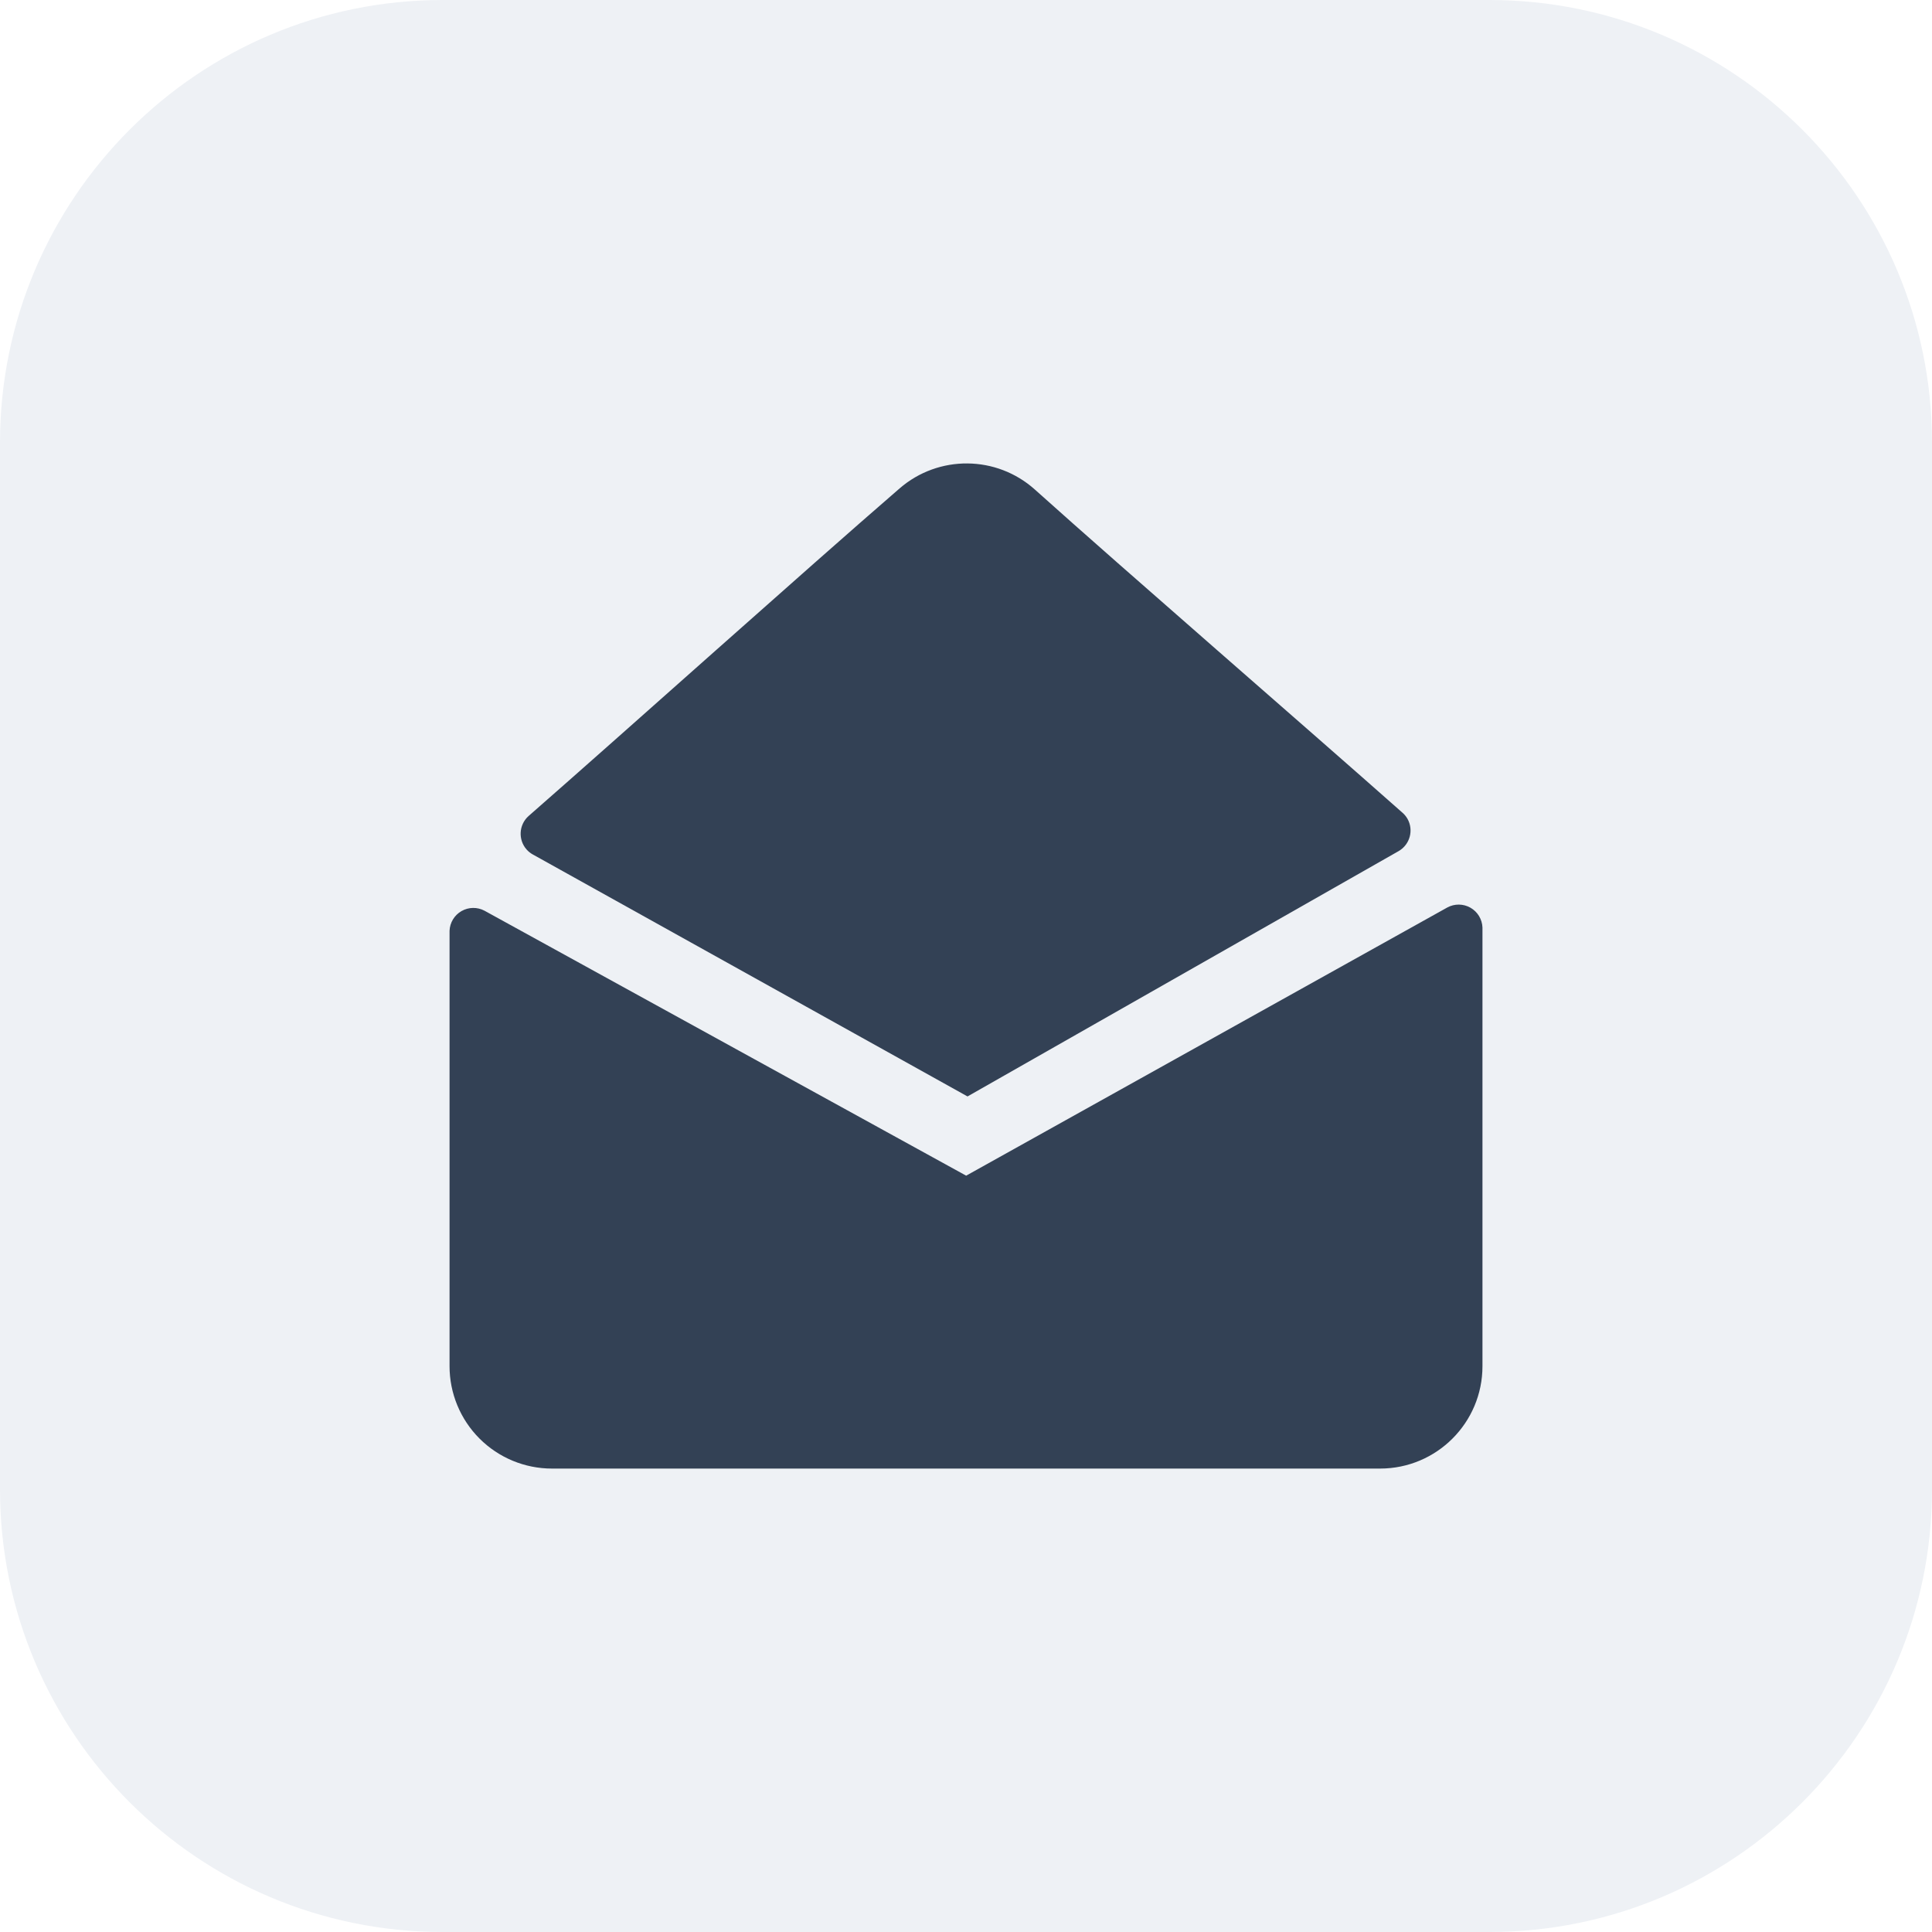
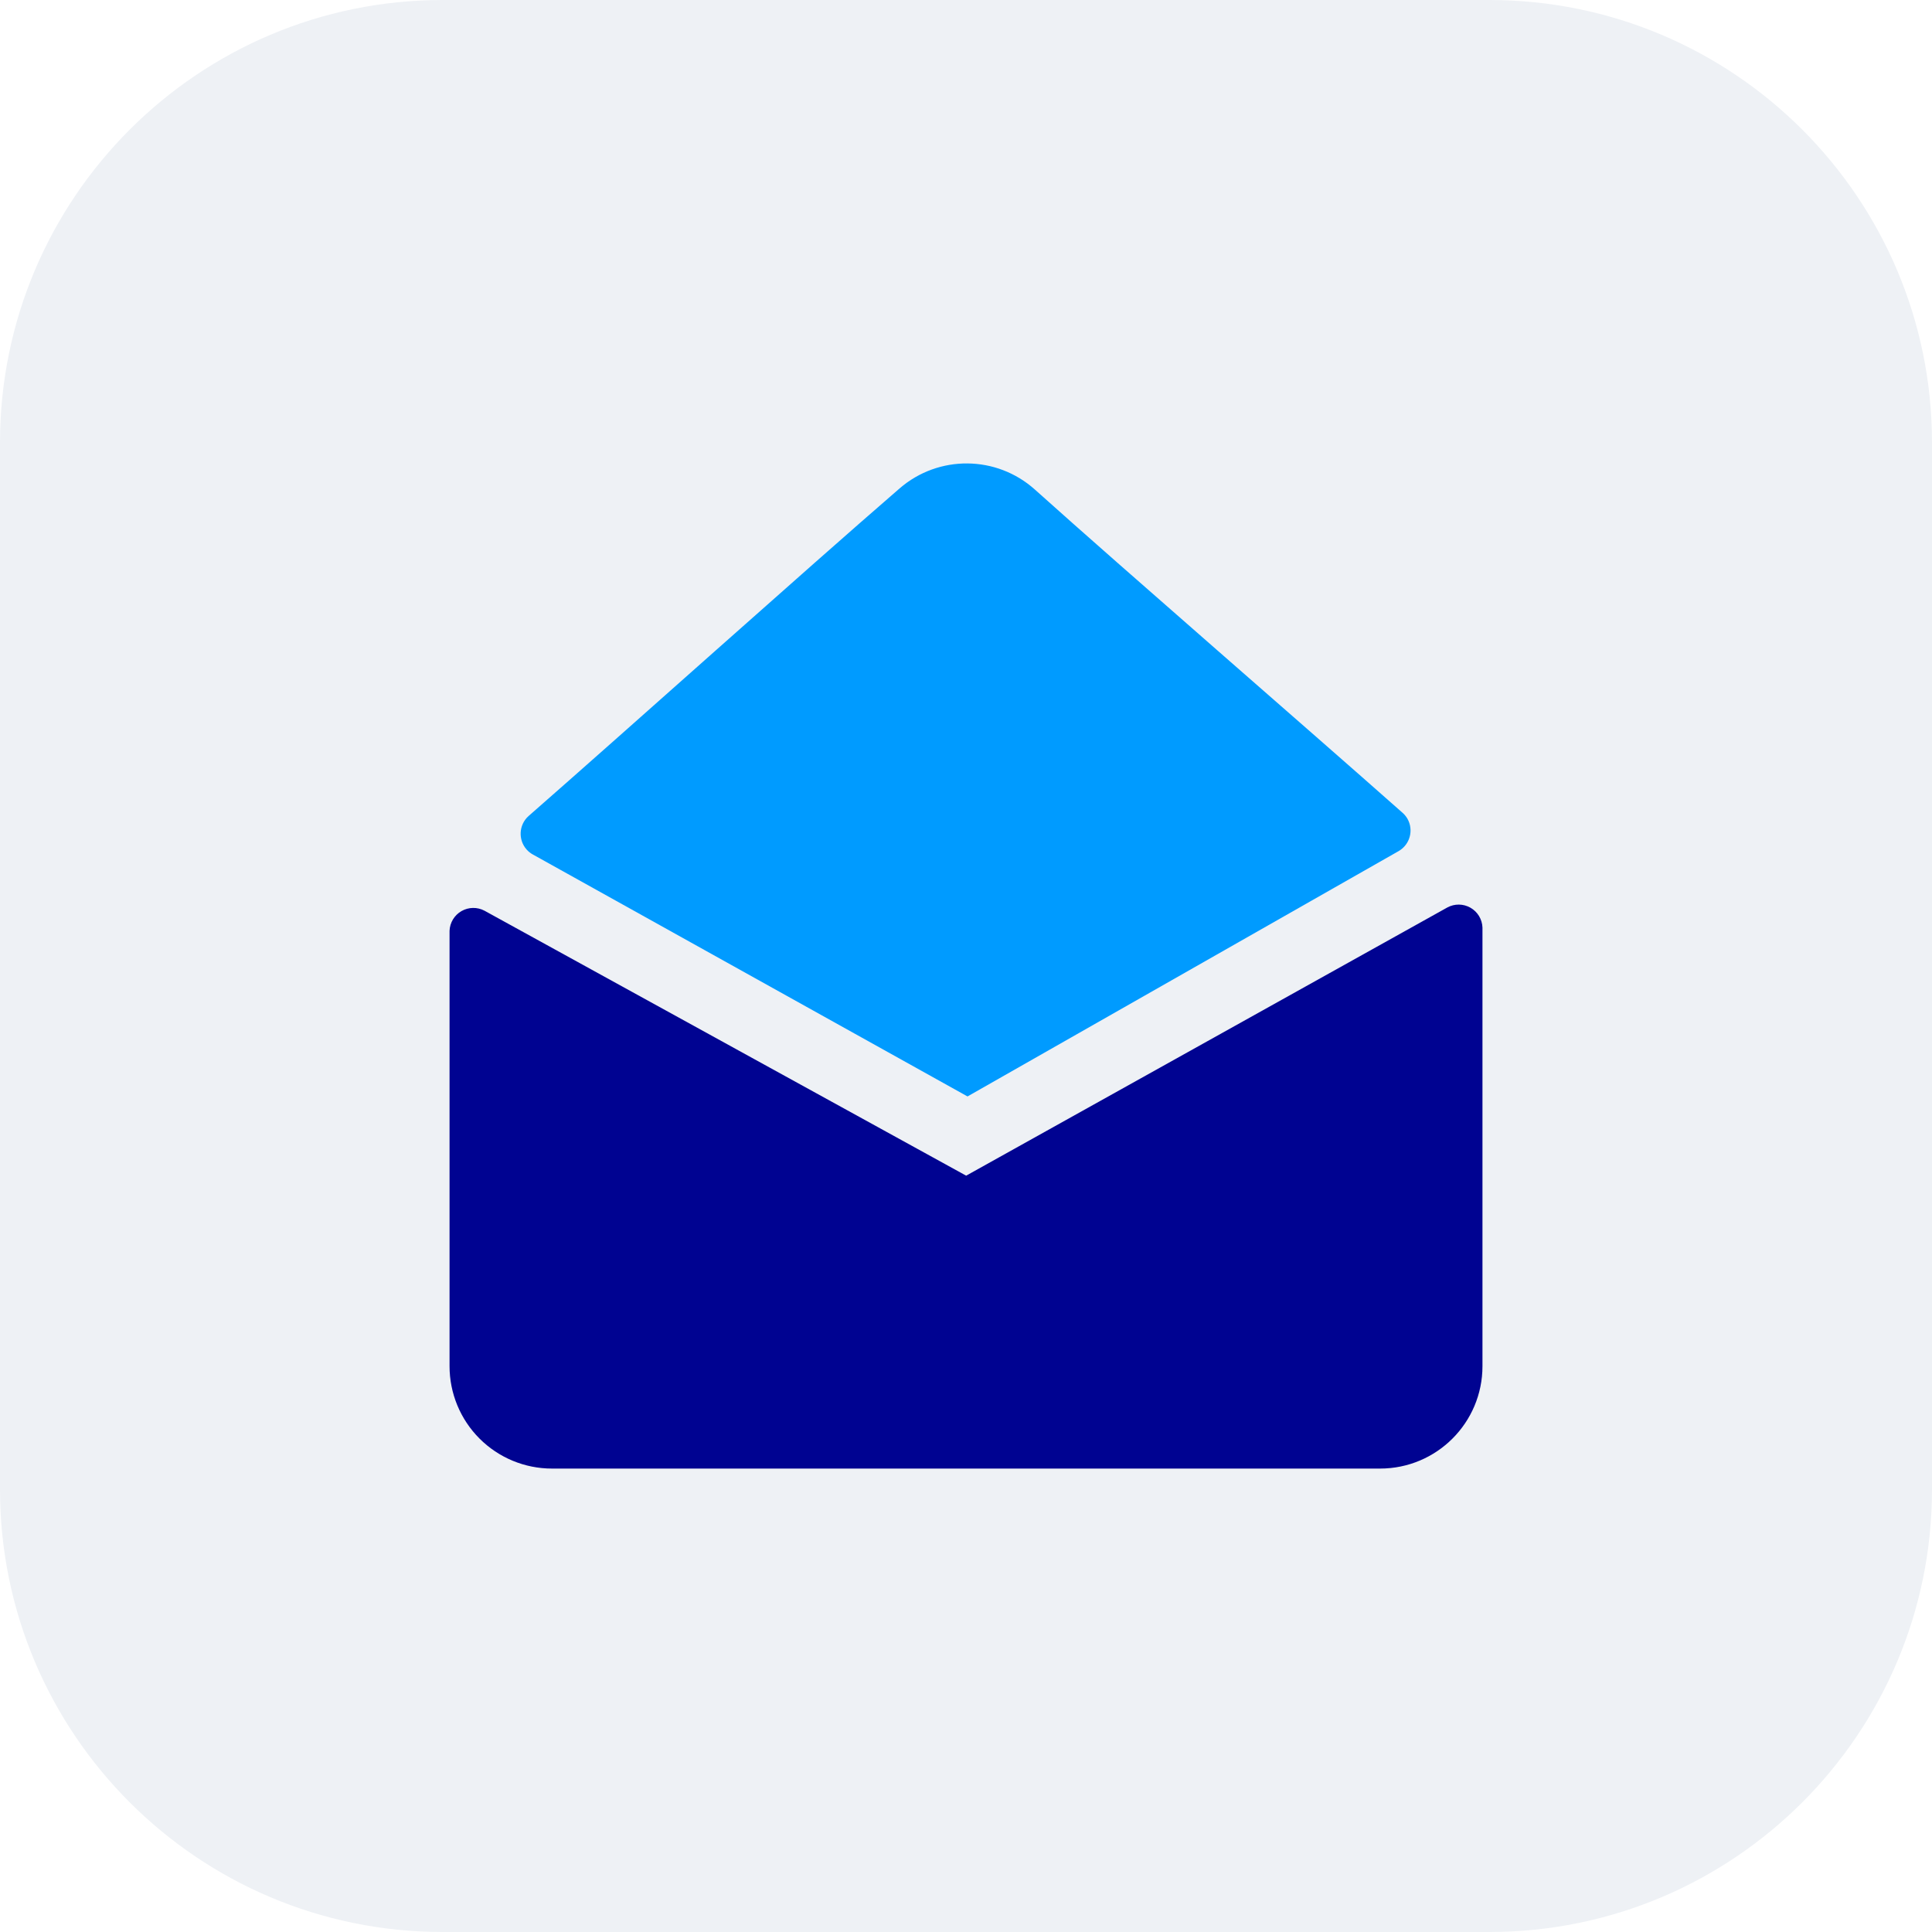
<svg xmlns="http://www.w3.org/2000/svg" viewBox="0 0 96 96" width="96" height="96" role="img">
  <rect width="96" height="96" rx="22" fill="#eef1f5" />
-   <g fill="#334155" transform="translate(22.00,22.69) scale(0.16896) translate(2.00,2.00)">
-     <path d="M151.93,209.46,10.28,131.54A7,7,0,0,0,0,137.45v128A30.11,30.11,0,0,0,30.11,295.6H273.66a30.11,30.11,0,0,0,30.11-30.11v-129a7,7,0,0,0-10.34-5.9Z" />
-     <path d="M152.33,186.16,279.13,114a7,7,0,0,0,2.57-9.52,7.08,7.08,0,0,0-1.41-1.72C250.79,76.63,199.54,32.27,172.16,7.7a30.1,30.1,0,0,0-39.8-.36C103.74,32.11,53.18,77.49,23.22,103.71a7,7,0,0,0-.56,9.83,6.82,6.82,0,0,0,1.72,1.4Z" />
+   <defs>
+     <style>.wm-a{fill:#009bff;}.wm-b{fill:#000391;}</style>
+   </defs>
+   <g transform="translate(22.00,22.69) scale(0.16896) translate(2.00,2.00)">
+     <path class="wm-b" d="M151.93,209.46,10.28,131.54A7,7,0,0,0,0,137.45v128A30.11,30.11,0,0,0,30.11,295.6H273.66a30.11,30.11,0,0,0,30.11-30.11v-129a7,7,0,0,0-10.34-5.9Z" />
+     <path class="wm-a" d="M152.33,186.16,279.13,114a7,7,0,0,0,2.57-9.52,7.08,7.08,0,0,0-1.41-1.72C250.79,76.63,199.54,32.27,172.16,7.7a30.1,30.1,0,0,0-39.8-.36C103.74,32.11,53.18,77.49,23.22,103.71a7,7,0,0,0-.56,9.83,6.82,6.82,0,0,0,1.72,1.4Z" />
  </g>
</svg>
